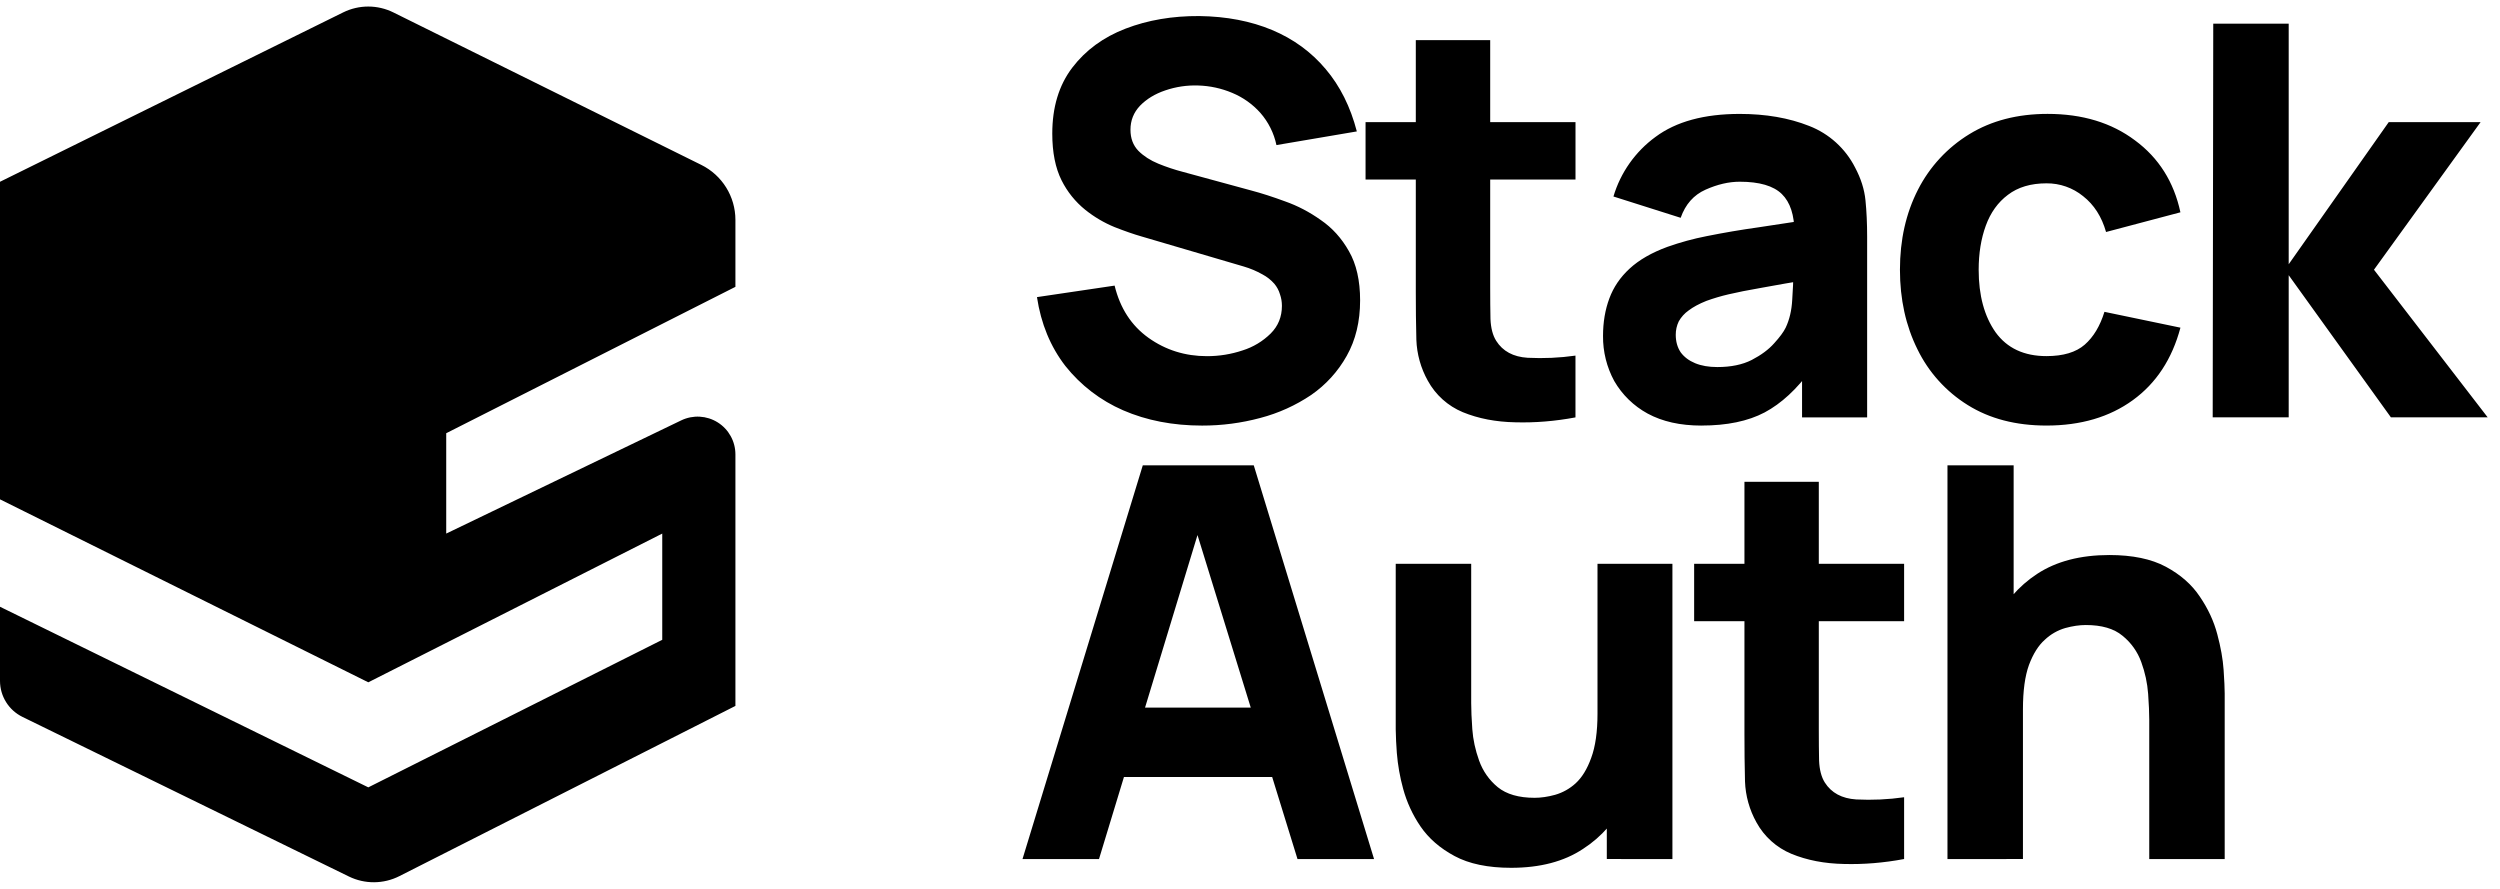
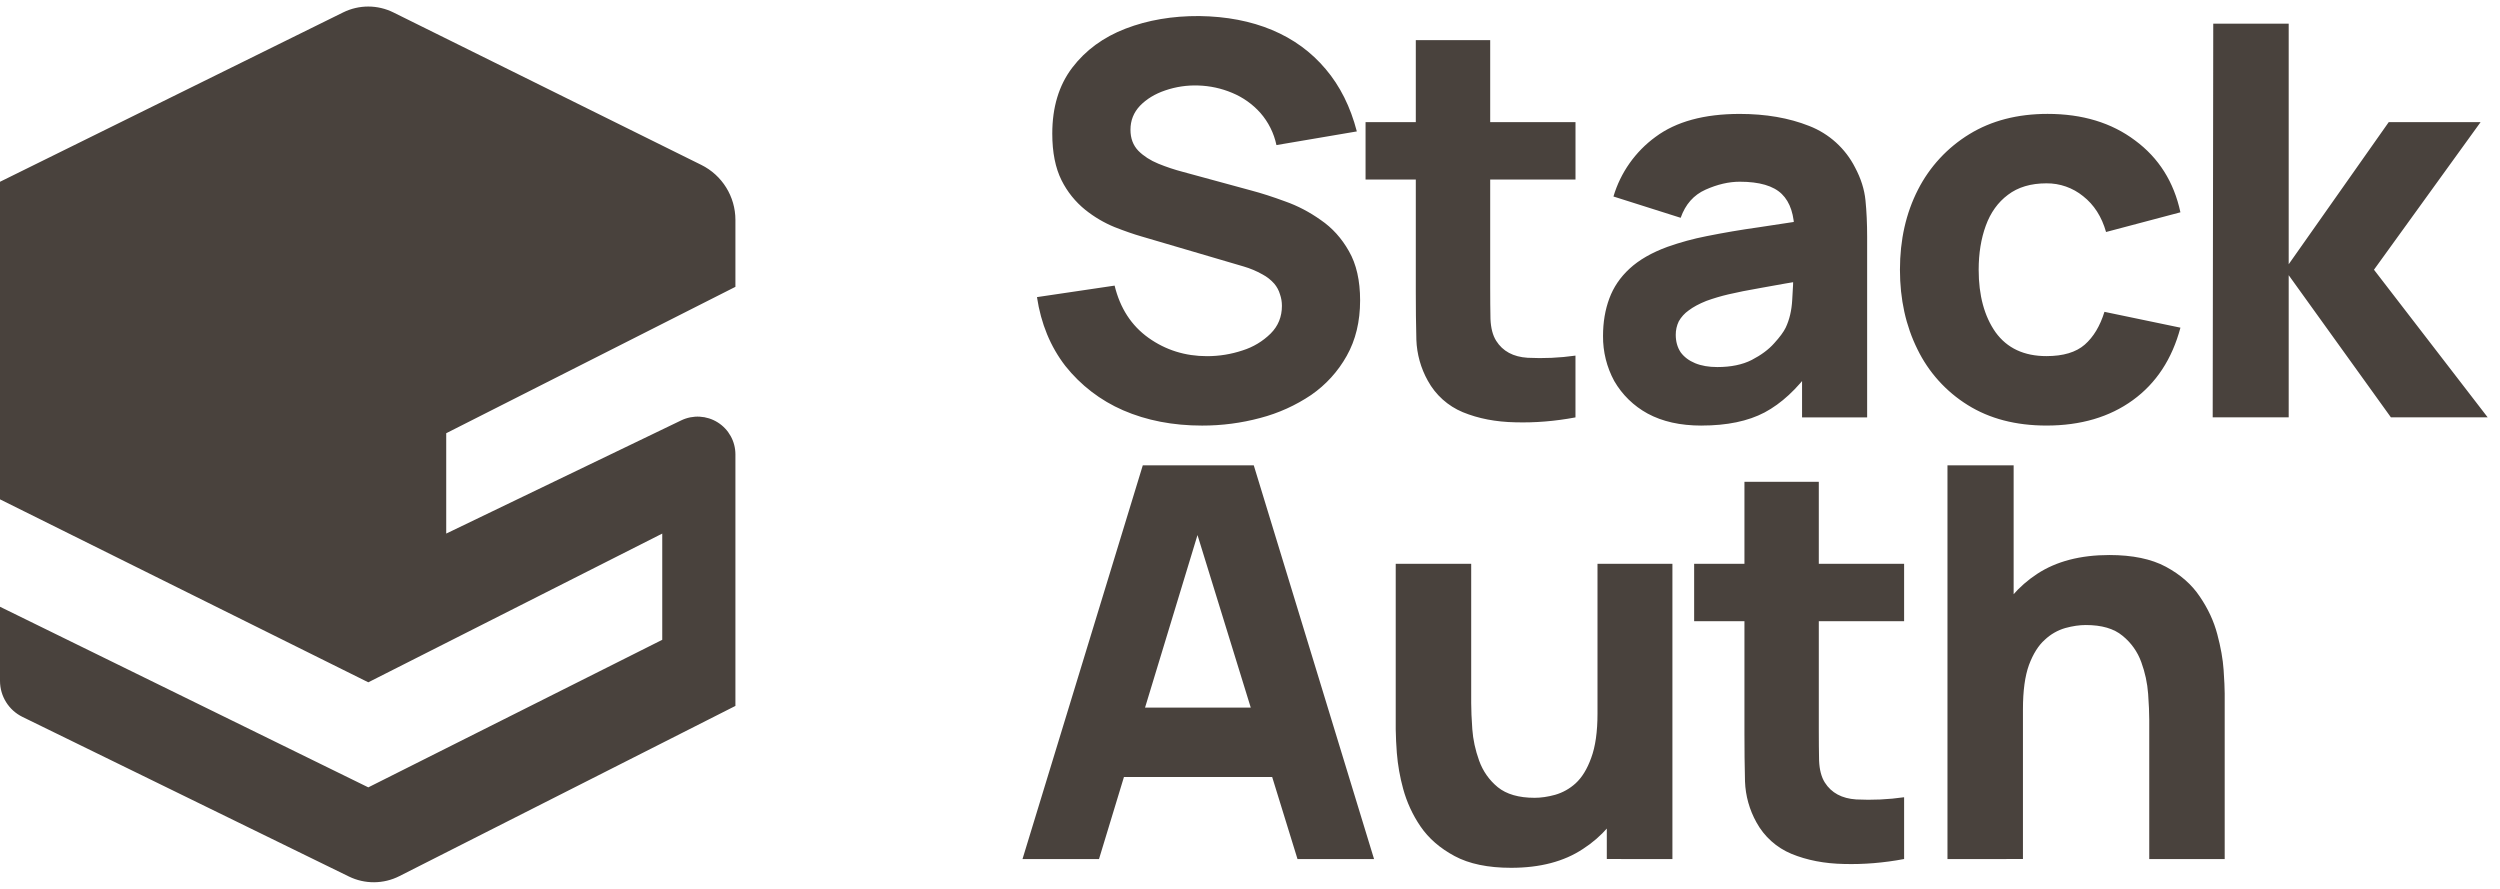
<svg xmlns="http://www.w3.org/2000/svg" width="90" height="32" viewBox="0 0 90 32" fill="none">
+   <style>
+     path {
+       fill: #49423d;
+     }
+ 
+     @media (prefers-color-scheme: dark) {
+       path {
+         fill: #f3eeea;
+       }
+     }
+   </style>
  <path d="M43.275 15.321q-1.575 0-2.844-.551a5.4 5.4 0 0 1-2.077-1.594q-.807-1.044-1.023-2.48l2.795-.414q.296 1.22 1.22 1.88.926.66 2.107.66.66 0 1.279-.207a2.5 2.5 0 0 0 1.014-.61q.403-.404.403-.995 0-.216-.069-.413a1.05 1.05 0 0 0-.206-.384 1.5 1.5 0 0 0-.424-.334 3.2 3.2 0 0 0-.679-.286l-3.68-1.082q-.414-.119-.965-.335a4.3 4.3 0 0 1-1.053-.62 3.2 3.2 0 0 1-.856-1.063q-.335-.669-.335-1.683 0-1.427.718-2.372.72-.945 1.92-1.407t2.657-.453q1.466.02 2.618.502 1.15.482 1.929 1.407.777.915 1.122 2.244l-2.894.492a2.56 2.56 0 0 0-.58-1.161 2.8 2.8 0 0 0-1.014-.719 3.4 3.4 0 0 0-1.22-.265 3.3 3.3 0 0 0-1.191.177q-.552.187-.906.551-.345.365-.344.866 0 .463.285.758.285.285.719.463.433.177.885.295l2.46.67q.552.146 1.221.393.67.236 1.28.669.62.423 1.014 1.122.403.699.403 1.771 0 1.143-.482 1.998a4.2 4.2 0 0 1-1.28 1.408 6 6 0 0 1-1.83.827 8 8 0 0 1-2.097.275m13.442-.295q-1.101.207-2.165.177-1.053-.02-1.89-.364a2.55 2.55 0 0 1-1.26-1.132 3.26 3.26 0 0 1-.413-1.476 67 67 0 0 1-.02-1.713V1.444h2.678v8.917q0 .62.01 1.122.02.492.206.787.354.561 1.132.61a9 9 0 0 0 1.722-.078zM49.16 6.463V4.397h7.558v2.066zm12.092 8.858q-1.14 0-1.938-.433a3.1 3.1 0 0 1-1.201-1.171 3.33 3.33 0 0 1-.404-1.624q0-.738.227-1.348.225-.61.728-1.073.511-.473 1.368-.787a10 10 0 0 1 1.407-.384 32 32 0 0 1 1.85-.315l2.274-.345-.964.532q0-.945-.453-1.388t-1.516-.443q-.59 0-1.23.286-.64.285-.896 1.013l-2.42-.767a4.1 4.1 0 0 1 1.515-2.146q1.112-.827 3.031-.827 1.408 0 2.5.433a3.12 3.12 0 0 1 1.653 1.496q.315.591.374 1.181.06.591.06 1.32v6.495h-2.343V12.84l.335.453q-.779 1.072-1.683 1.555-.895.472-2.274.472m.571-2.106q.738 0 1.24-.256.511-.265.807-.6.305-.335.414-.561.206-.434.236-1.004.04-.58.04-.965l.787.197q-1.19.197-1.93.335-.737.128-1.19.236a7 7 0 0 0-.797.236q-.394.158-.64.345a1.2 1.2 0 0 0-.355.393 1.1 1.1 0 0 0-.108.483q0 .363.177.63.188.255.522.393.335.138.797.138m11.85 2.106q-1.653 0-2.834-.738a4.87 4.87 0 0 1-1.811-2.008q-.63-1.269-.63-2.864 0-1.614.65-2.883a5 5 0 0 1 1.85-1.998q1.19-.729 2.814-.729 1.88 0 3.15.955 1.28.945 1.633 2.588l-2.677.709q-.235-.826-.826-1.29a2.06 2.06 0 0 0-1.319-.462q-.846 0-1.388.414-.54.404-.797 1.112-.255.699-.256 1.584 0 1.388.61 2.254.62.856 1.831.856.906 0 1.378-.413.472-.414.709-1.181l2.736.57q-.453 1.695-1.713 2.609-1.26.915-3.11.915m5.984-.295.02-14.173h2.716v8.661l3.602-5.117h3.307L85.463 9.71l4.094 5.315h-3.484l-3.68-5.118v5.118zM36.81 30.926l4.33-14.173h3.996l4.33 14.173H46.71l-3.858-12.5h.512l-3.8 12.5zm2.597-2.953v-2.5h7.48v2.5zM54.4 31.241q-1.25 0-2.037-.424-.788-.423-1.23-1.073a4.5 4.5 0 0 1-.62-1.348 7 7 0 0 1-.227-1.29 14 14 0 0 1-.04-.846v-5.964h2.717v5.02q0 .363.04.935.04.56.245 1.131.207.572.67.955.473.384 1.328.384.345 0 .739-.108a1.85 1.85 0 0 0 .738-.414q.344-.315.56-.915.227-.61.227-1.594l1.535.728q0 1.26-.511 2.362a4.2 4.2 0 0 1-1.546 1.781q-1.023.68-2.588.68m3.445-.316v-3.523h-.335v-7.106h2.697v10.63zm10.703 0q-1.102.207-2.166.178-1.053-.02-1.89-.365a2.55 2.55 0 0 1-1.259-1.131 3.26 3.26 0 0 1-.413-1.477 66 66 0 0 1-.02-1.712v-9.074h2.677v8.917q0 .62.01 1.121.02.492.206.788.355.56 1.132.61a9 9 0 0 0 1.723-.079zm-7.559-8.562v-2.067h7.559v2.067zm16.384 8.563v-5.02q0-.364-.04-.925a4.2 4.2 0 0 0-.246-1.142 2.15 2.15 0 0 0-.679-.954q-.462-.384-1.319-.384-.344 0-.738.108a1.8 1.8 0 0 0-.738.423q-.345.306-.57.906-.217.6-.217 1.594l-1.536-.728q0-1.26.512-2.362a4.25 4.25 0 0 1 1.535-1.782q1.034-.678 2.599-.679 1.25 0 2.037.423.788.424 1.22 1.073.444.65.63 1.358.187.7.227 1.28.039.581.039.846v5.965zm-7.264 0V16.752h2.382v7.283h.335v6.89zM25.246 5.936 14.163.448a2.04 2.04 0 0 0-1.808-.002L0 6.544v11.432l13.259 6.587 10.582-5.354v3.824l-10.582 5.312L0 21.843v2.668c0 .552.314 1.056.81 1.298l11.75 5.745a2.04 2.04 0 0 0 1.817-.013l12.098-6.128v-9.055a1.36 1.36 0 0 0-1.95-1.225l-8.461 4.076v-3.613l10.411-5.27v-2.41a2.21 2.21 0 0 0-1.229-1.98" fill="currentColor" />
</svg>
